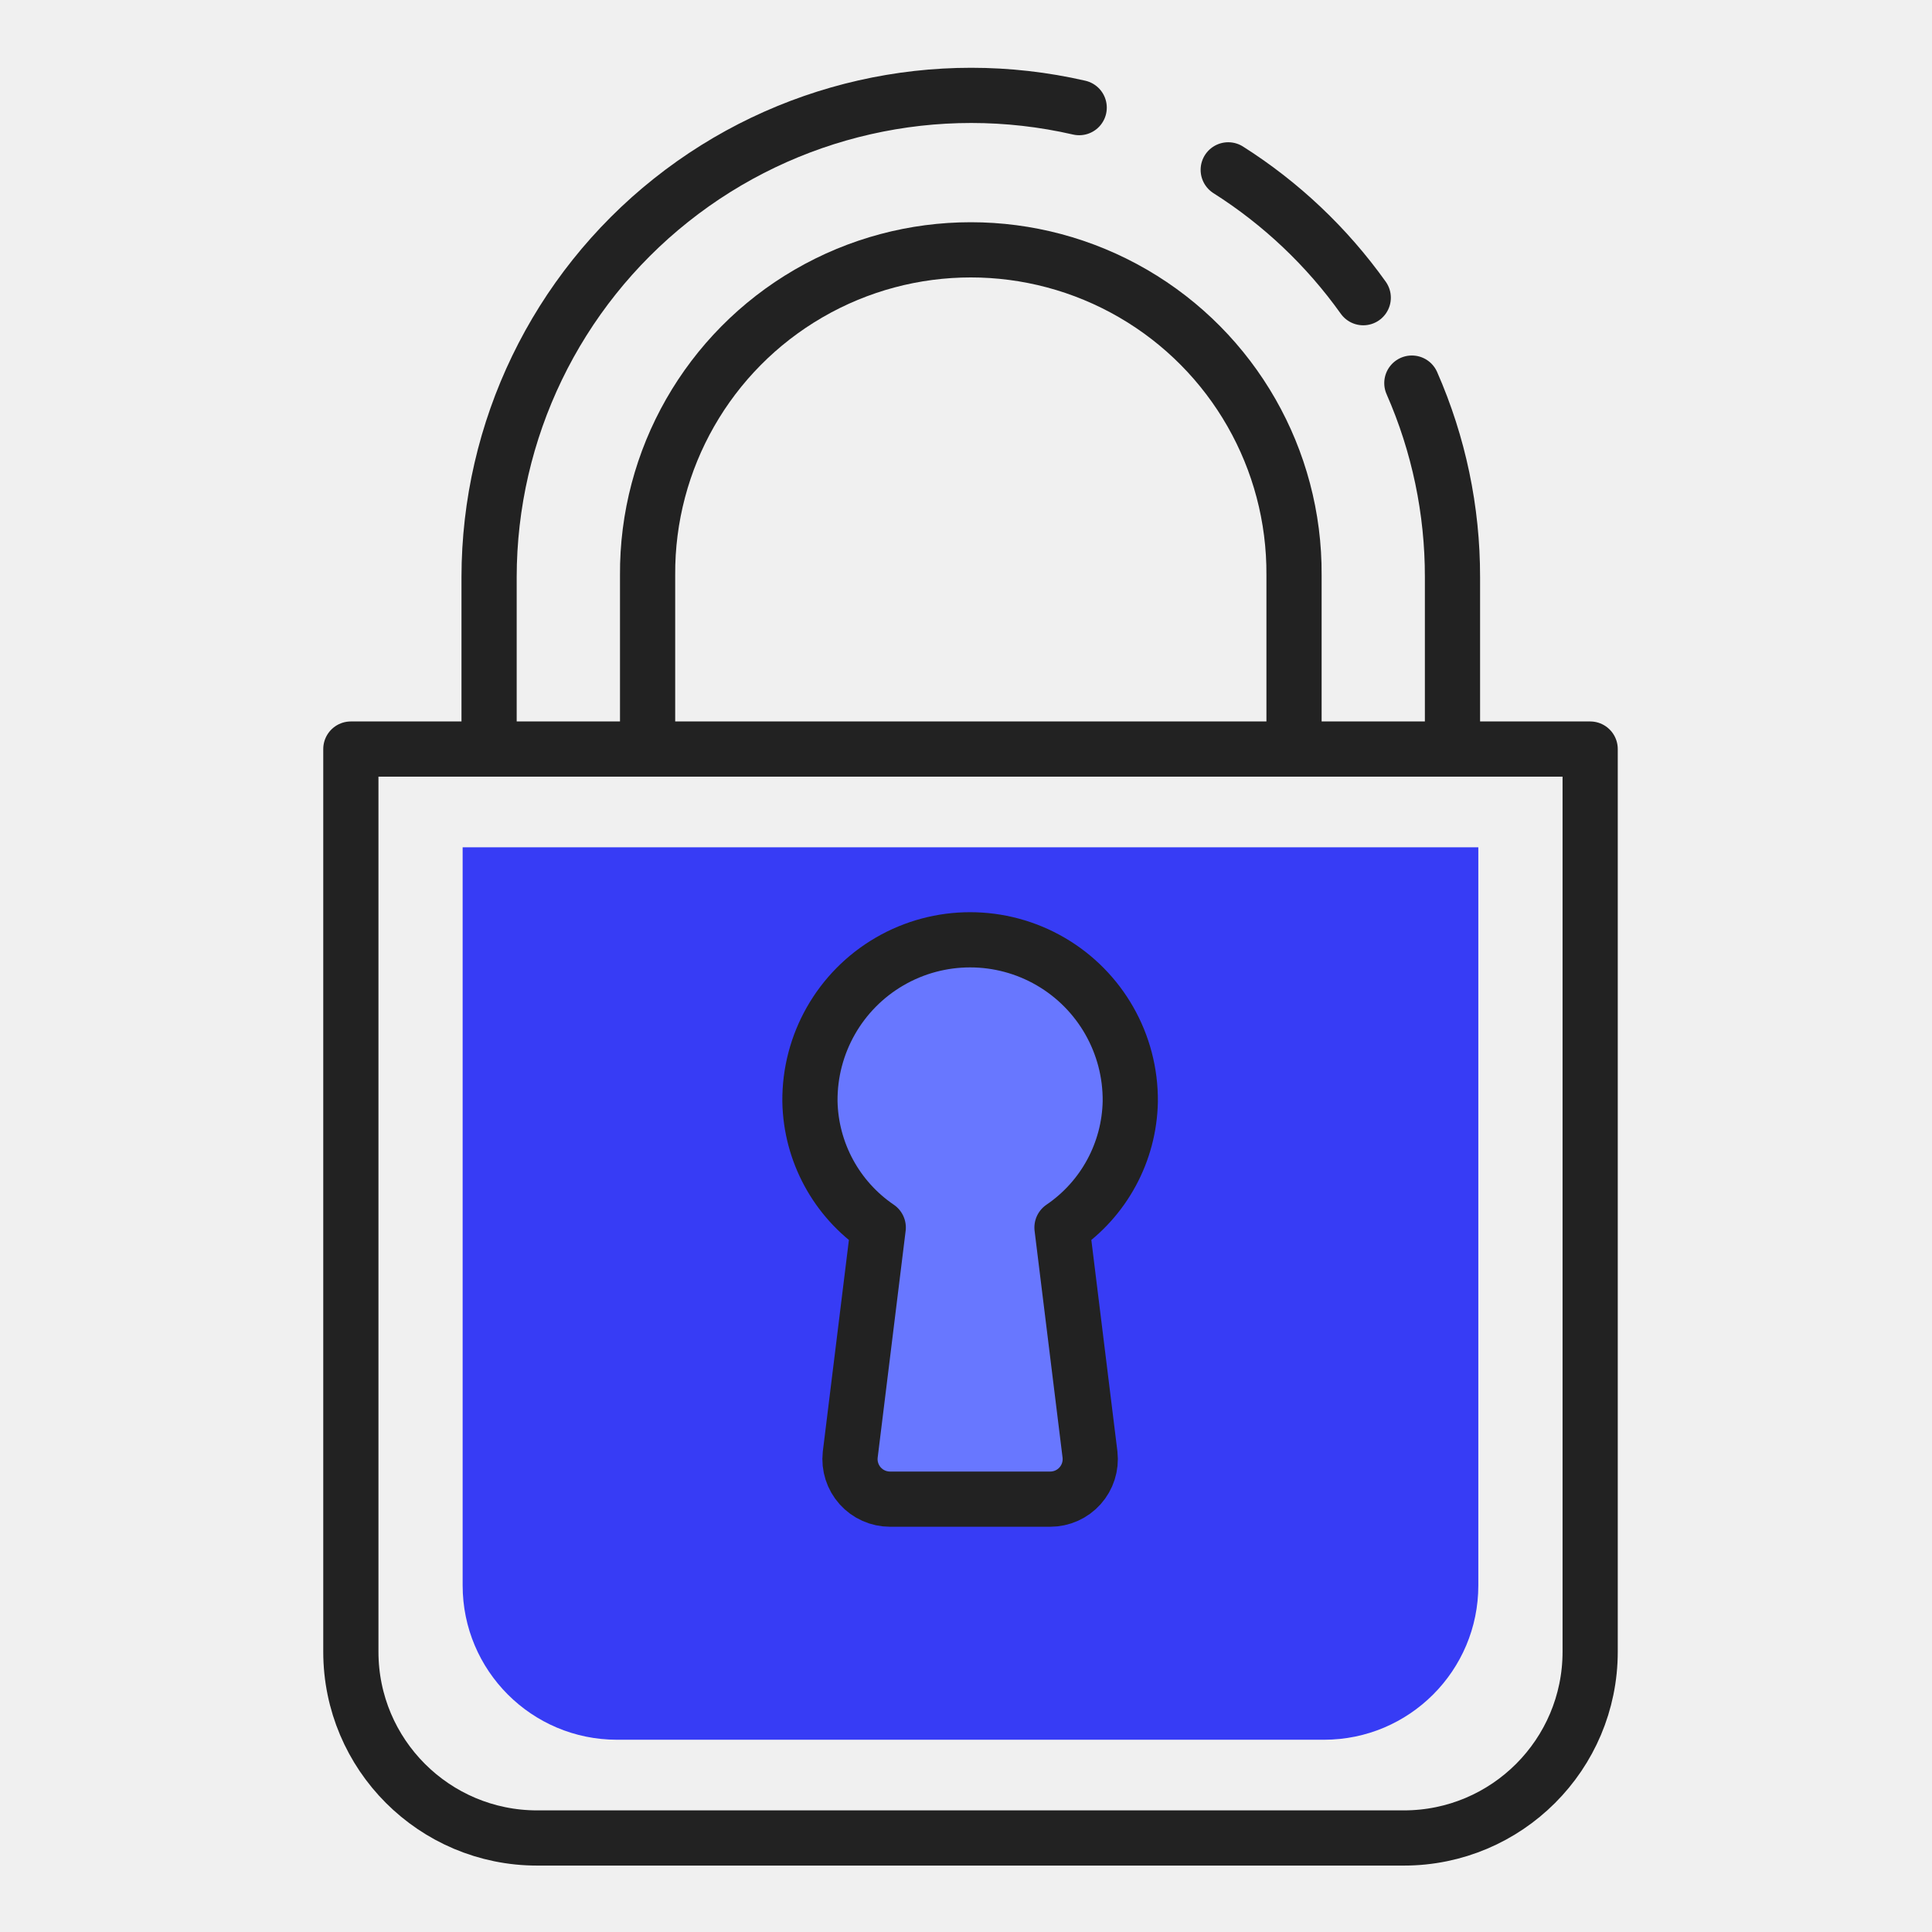
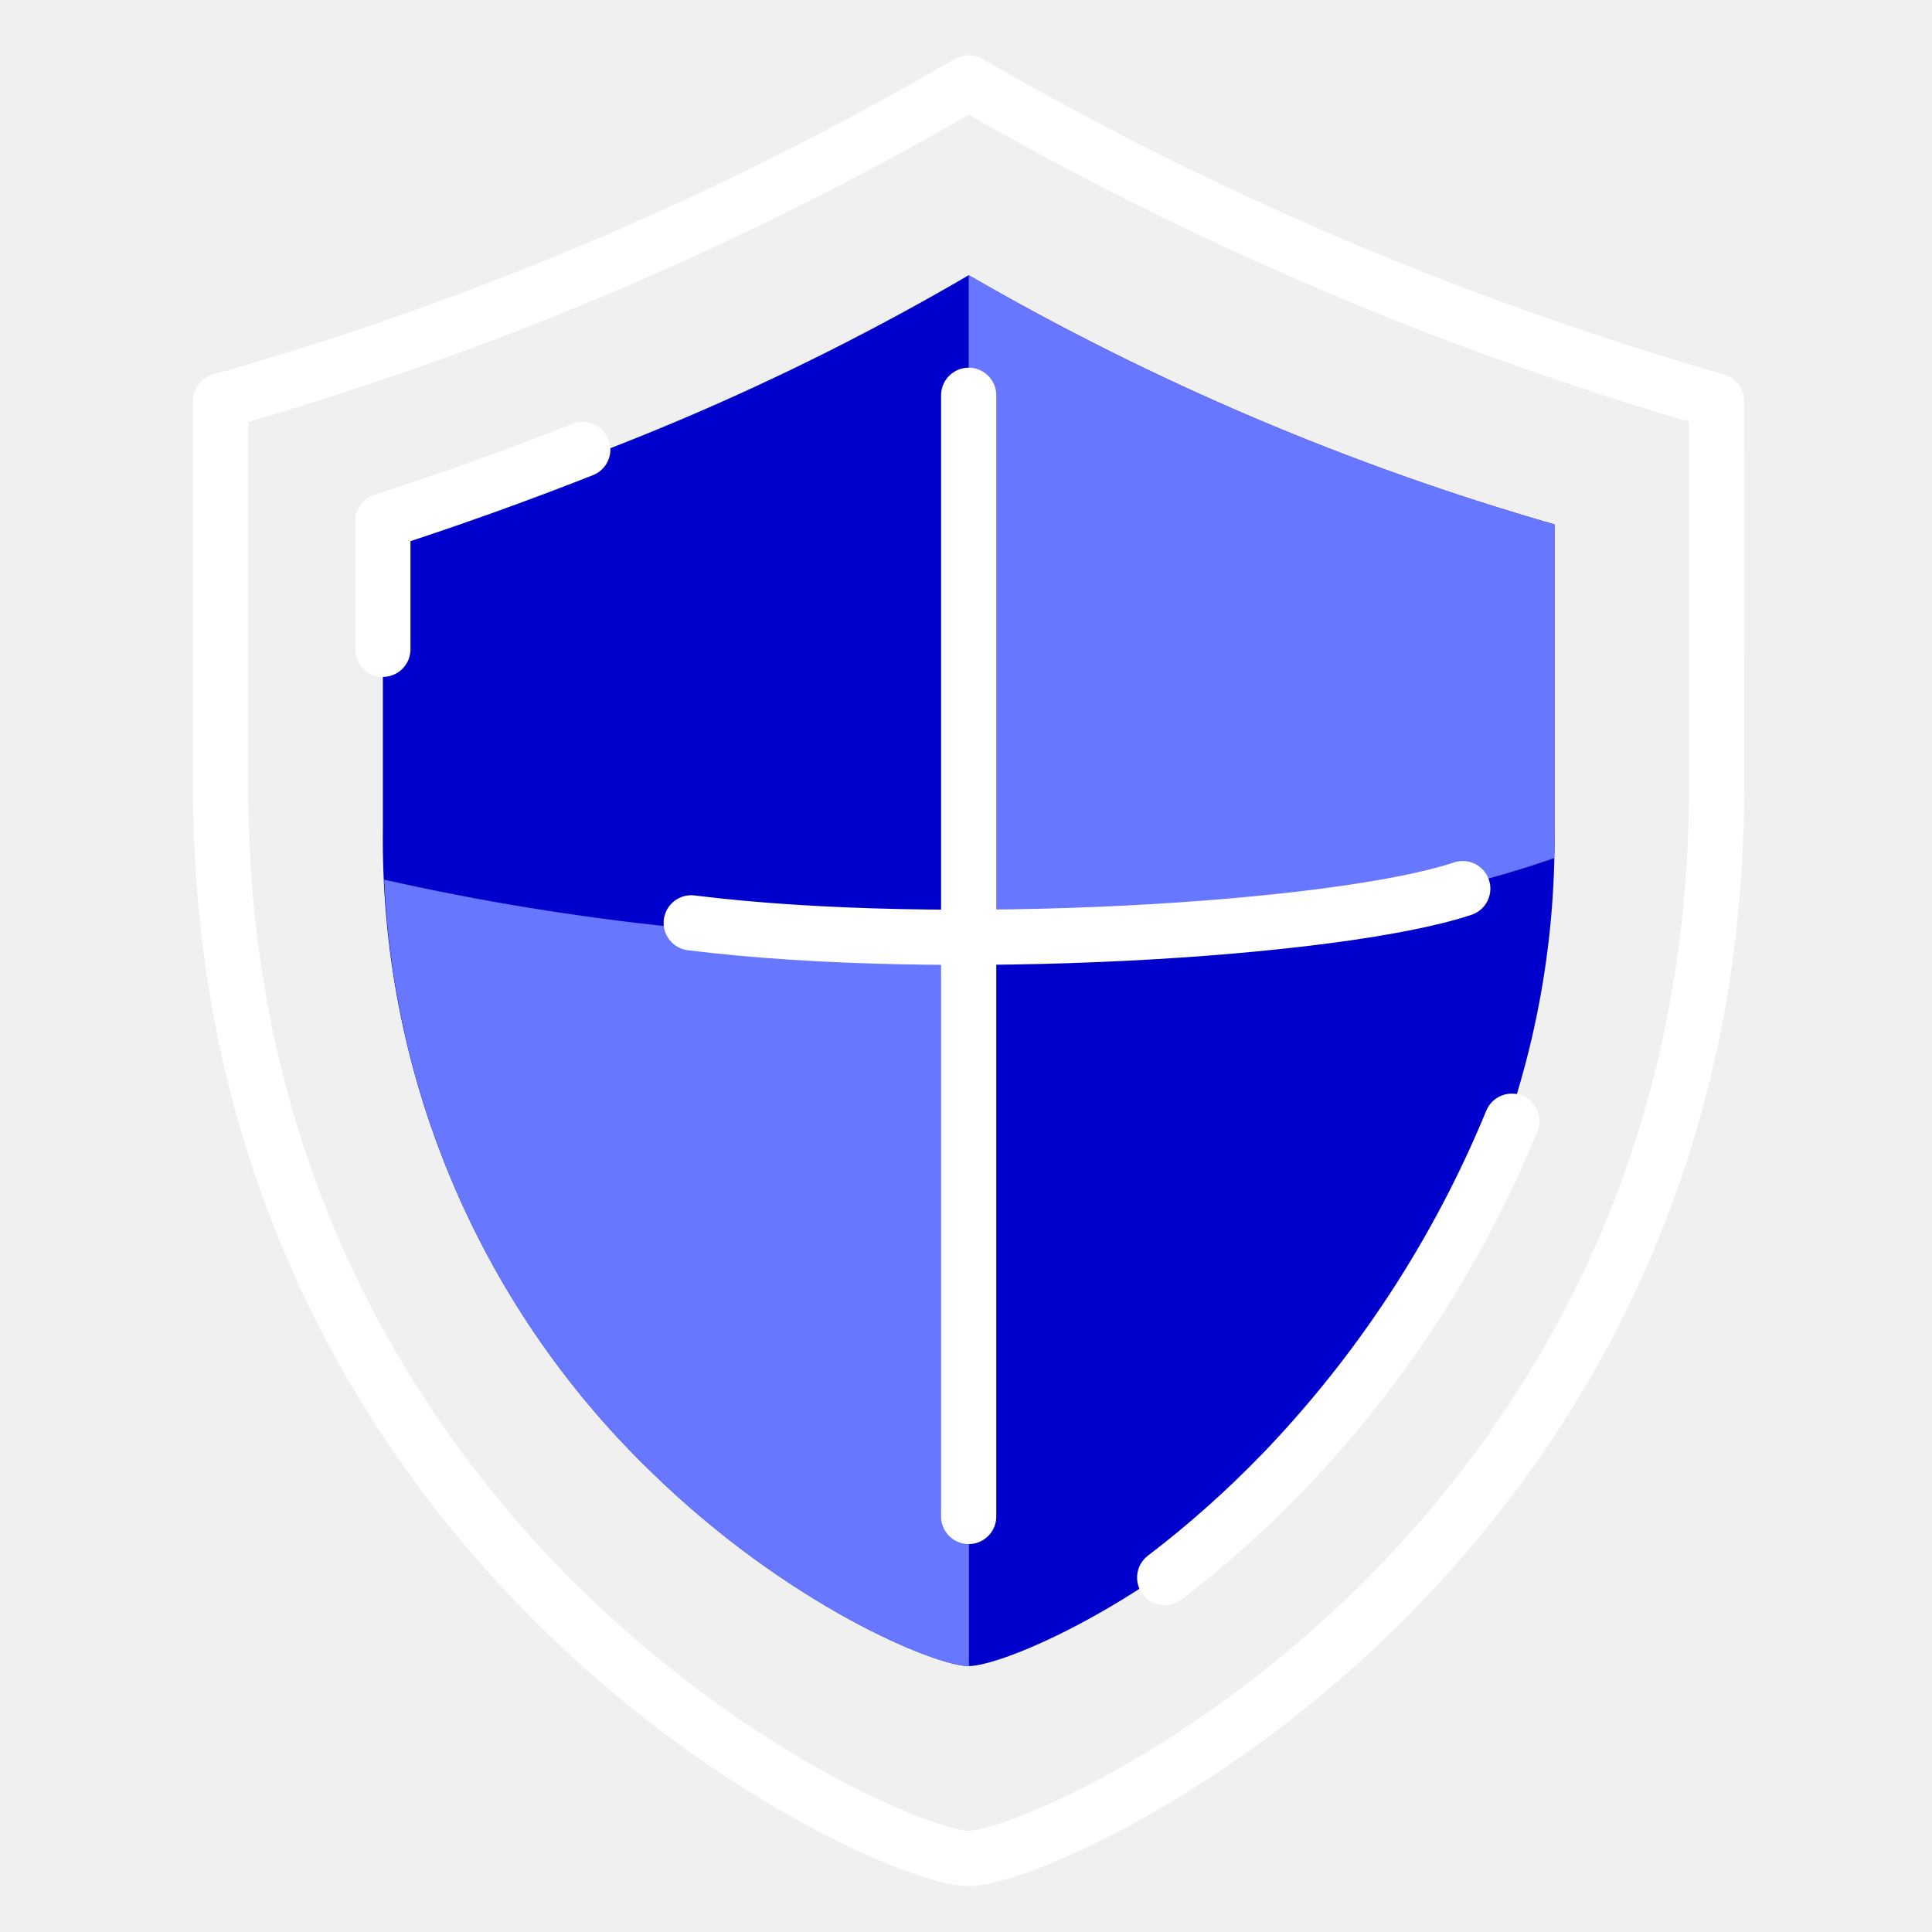
<svg xmlns="http://www.w3.org/2000/svg" width="140" height="140" viewBox="0 0 140 140">
  <defs>
-     <style>.picto-x-1, .picto-x-1 path, .picto-x-1 ellipse, .picto-x-1 rect, .picto-x-1 line, .picto-x-1 rect, .picto-x-1 g{ fill: #373CF5; } .picto-x-2, .picto-x-2 path, .picto-x-2 ellipse, .picto-x-2 rect, .picto-x-2 line, .picto-x-2 rect, .picto-x-2 g { fill: #6877ff ; } .picto-ligne, .picto-ligne path, .picto-ligne ellipse, .picto-ligne rect, .picto-ligne line, .picto-ligne rect, .picto-ligne g { fill: none; stroke: #222222; stroke-linecap: round; stroke-linejoin: round; stroke-width: 4px; } .picto-x-1, .picto-x-1 path, .picto-x-1 ellipse, .picto-x-1 rect, .picto-x-1 line, .picto-x-1 rect, .picto-x-1 g{ fill: #373CF5; } .picto-x-2, .picto-x-2 path, .picto-x-2 ellipse, .picto-x-2 rect, .picto-x-2 line, .picto-x-2 rect, .picto-x-2 g { fill: #6877ff ; } .picto-ligne, .picto-ligne path, .picto-ligne ellipse, .picto-ligne rect, .picto-ligne line, .picto-ligne rect, .picto-ligne g { fill: none; stroke: #222222; stroke-linecap: round; stroke-linejoin: round; stroke-width: 4px; }.picto-x-1, .picto-x-1 path, .picto-x-1 ellipse, .picto-x-1 rect, .picto-x-1 line, .picto-x-1 rect, .picto-x-1 g{ fill: #373CF5; } .picto-x-2, .picto-x-2 path, .picto-x-2 ellipse, .picto-x-2 rect, .picto-x-2 line, .picto-x-2 rect, .picto-x-2 g { fill: #6877ff ; } .picto-ligne, .picto-ligne path, .picto-ligne ellipse, .picto-ligne rect, .picto-ligne line, .picto-ligne rect, .picto-ligne g { fill: none; stroke: #222222; stroke-linecap: round; stroke-linejoin: round; stroke-width: 4px; } .picto-x-1, .picto-x-1 path, .picto-x-1 ellipse, .picto-x-1 rect, .picto-x-1 line, .picto-x-1 rect, .picto-x-1 g{ fill: #373CF5; } .picto-x-2, .picto-x-2 path, .picto-x-2 ellipse, .picto-x-2 rect, .picto-x-2 line, .picto-x-2 rect, .picto-x-2 g { fill: #6877ff ; } .picto-ligne, .picto-ligne path, .picto-ligne ellipse, .picto-ligne rect, .picto-ligne line, .picto-ligne rect, .picto-ligne g { fill: none; stroke: #222222; stroke-linecap: round; stroke-linejoin: round; stroke-width: 4px; }</style>
-     <clipPath class="clip-securite">
+     <style>
+       .cls-1 {
+         clip-path: url(#clip-securite);
+       }
+ 
+       .cls-2 {
+         fill: #00c;
+       }
+ 
+       .cls-3 {
+         fill: #6877ff;
+       }
+ 
+       .cls-4, .cls-5 {
+         fill: none;
+         stroke: #fff;
+         stroke-linecap: round;
+         stroke-miterlimit: 10;
+         stroke-width: 4px;
+       }
+ 
+       .cls-4 {
+         stroke-linejoin: round;
+       }
+     </style>
+     <clipPath id="clip-securite">
      <rect width="140" height="140" />
    </clipPath>
  </defs>
-   <g class="securite">
-     <g class="Groupe_28" data-name="Groupe 28">
-       <path class="picto-x-1" d="M0,0H73.6a0,0,0,0,1,0,0V53.488A11.183,11.183,0,0,1,62.421,64.671H11.183A11.183,11.183,0,0,1,0,53.488V0A0,0,0,0,1,0,0Z" transform="translate(33.525 61.397)" />
-       <path class="picto-x-2" d="M157.972,321.9l-2.03,16.461a2.9,2.9,0,0,0,2.884,3.222h11.607a2.9,2.9,0,0,0,2.884-3.222l-2.03-16.461a11.306,11.306,0,0,0,4.948-9.135,11.607,11.607,0,1,0-23.213,0A11.307,11.307,0,0,0,157.972,321.9Z" transform="translate(-94.33 -232.949)" />
-       <g class="picto-ligne" transform="translate(25.424 6.911)">
-         <path class="Tracé_50" data-name="Tracé 50" d="M157.972,321.9l-2.03,16.461a2.9,2.9,0,0,0,2.884,3.222h11.607a2.9,2.9,0,0,0,2.884-3.222l-2.03-16.461a11.306,11.306,0,0,0,4.948-9.135,11.607,11.607,0,1,0-23.213,0A11.307,11.307,0,0,0,157.972,321.9Z" transform="translate(-119.755 -239.86)" />
-         <path class="Tracé_51" data-name="Tracé 51" d="M183.452,272.937a34.778,34.778,0,0,1,2.944,14.054v12.464" transform="translate(-106.568 -252.087)" />
-         <path class="Tracé_52" data-name="Tracé 52" d="M174.169,262.156a35.092,35.092,0,0,1,9.784,9.264" transform="translate(-110.591 -256.759)" />
-         <path class="Tracé_53" data-name="Tracé 53" d="M136.8,305.759V293.295a34.937,34.937,0,0,1,42.761-34.016" transform="translate(-126.783 -258.391)" />
-         <path class="Tracé_54" data-name="Tracé 54" d="M144.815,302.329v-12.6a23.422,23.422,0,1,1,46.843,0v12.6" transform="translate(-123.312 -254.961)" />
-         <path class="Rectangle_47" data-name="Rectangle 47" d="M0,0H89.805a0,0,0,0,1,0,0V65.408a13.5,13.5,0,0,1-13.5,13.5H13.5A13.5,13.5,0,0,1,0,65.408V0A0,0,0,0,1,0,0Z" transform="translate(0 47.368)" />
+   <g id="securite" class="cls-1">
+     <g id="Groupe_98" data-name="Groupe 98">
+       <path id="picto-x-2" class="cls-2" d="M144.121,63.287a63.74,63.74,0,0,1-19.344,46.579c-10.016,9.814-20.725,14.172-23.105,14.172s-13.09-4.358-23.106-14.172A63.741,63.741,0,0,1,59.222,63.287V41.311A182.978,182.978,0,0,0,101.673,23.25a188.769,188.769,0,0,0,42.449,18.06Z" transform="translate(-31.477 -3.307)" />
+       <g id="picto-x-1">
+         <path id="Intersection_2" data-name="Intersection 2" class="cls-3" d="M-476.653-160.385A63.525,63.525,0,0,1-495.9-203.2a178.392,178.392,0,0,0,42.374,4.344v52.646h-.021C-455.927-146.212-466.637-150.57-476.653-160.385Z" transform="translate(523.741 266.943)" />
+         <path id="Intersection_1" data-name="Intersection 1" class="cls-3" d="M-416.328-215.807h0a188.729,188.729,0,0,0,42.449,18.06v21.977c0,.743-.011,1.479-.033,2.206-12.785,4.472-28.68,5.61-42.416,5.61Z" transform="translate(486.523 235.75)" />
+       </g>
+       <g id="picto-ligne" transform="translate(-43.222 -17.25)">
+         <path id="Tracé_130" data-name="Tracé 130" class="cls-4" d="M167.611,74.364c0,29.15-13.429,48.427-24.7,59.466-12.787,12.53-26.46,18.093-29.5,18.093s-16.711-5.563-29.5-18.093c-11.266-11.039-24.7-30.316-24.7-59.466V46.308a233.6,233.6,0,0,0,54.2-23.058,241,241,0,0,0,54.193,23.057Z" />
+         <path id="Tracé_127" data-name="Tracé 127" class="cls-4" d="M101.867,134.214v-9.287c4.869-1.575,9.733-3.318,14.486-5.191" transform="translate(-30.9 -69.913)" />
+         <path id="Tracé_128" data-name="Tracé 128" class="cls-4" d="M332.723,296.472a81.554,81.554,0,0,1-16.645,25.5,75.763,75.763,0,0,1-8.508,7.57" transform="translate(-179.951 -197.974)" />
+         <line id="Ligne_68" data-name="Ligne 68" class="cls-5" y2="81.245" transform="translate(113.416 45.895)" />
+         <path id="Tracé_129" data-name="Tracé 129" class="cls-5" d="M183,237.751c18.285,2.286,46.819.551,55.908-2.479" transform="translate(-89.689 -153.629)" />
      </g>
    </g>
  </g>
</svg>
